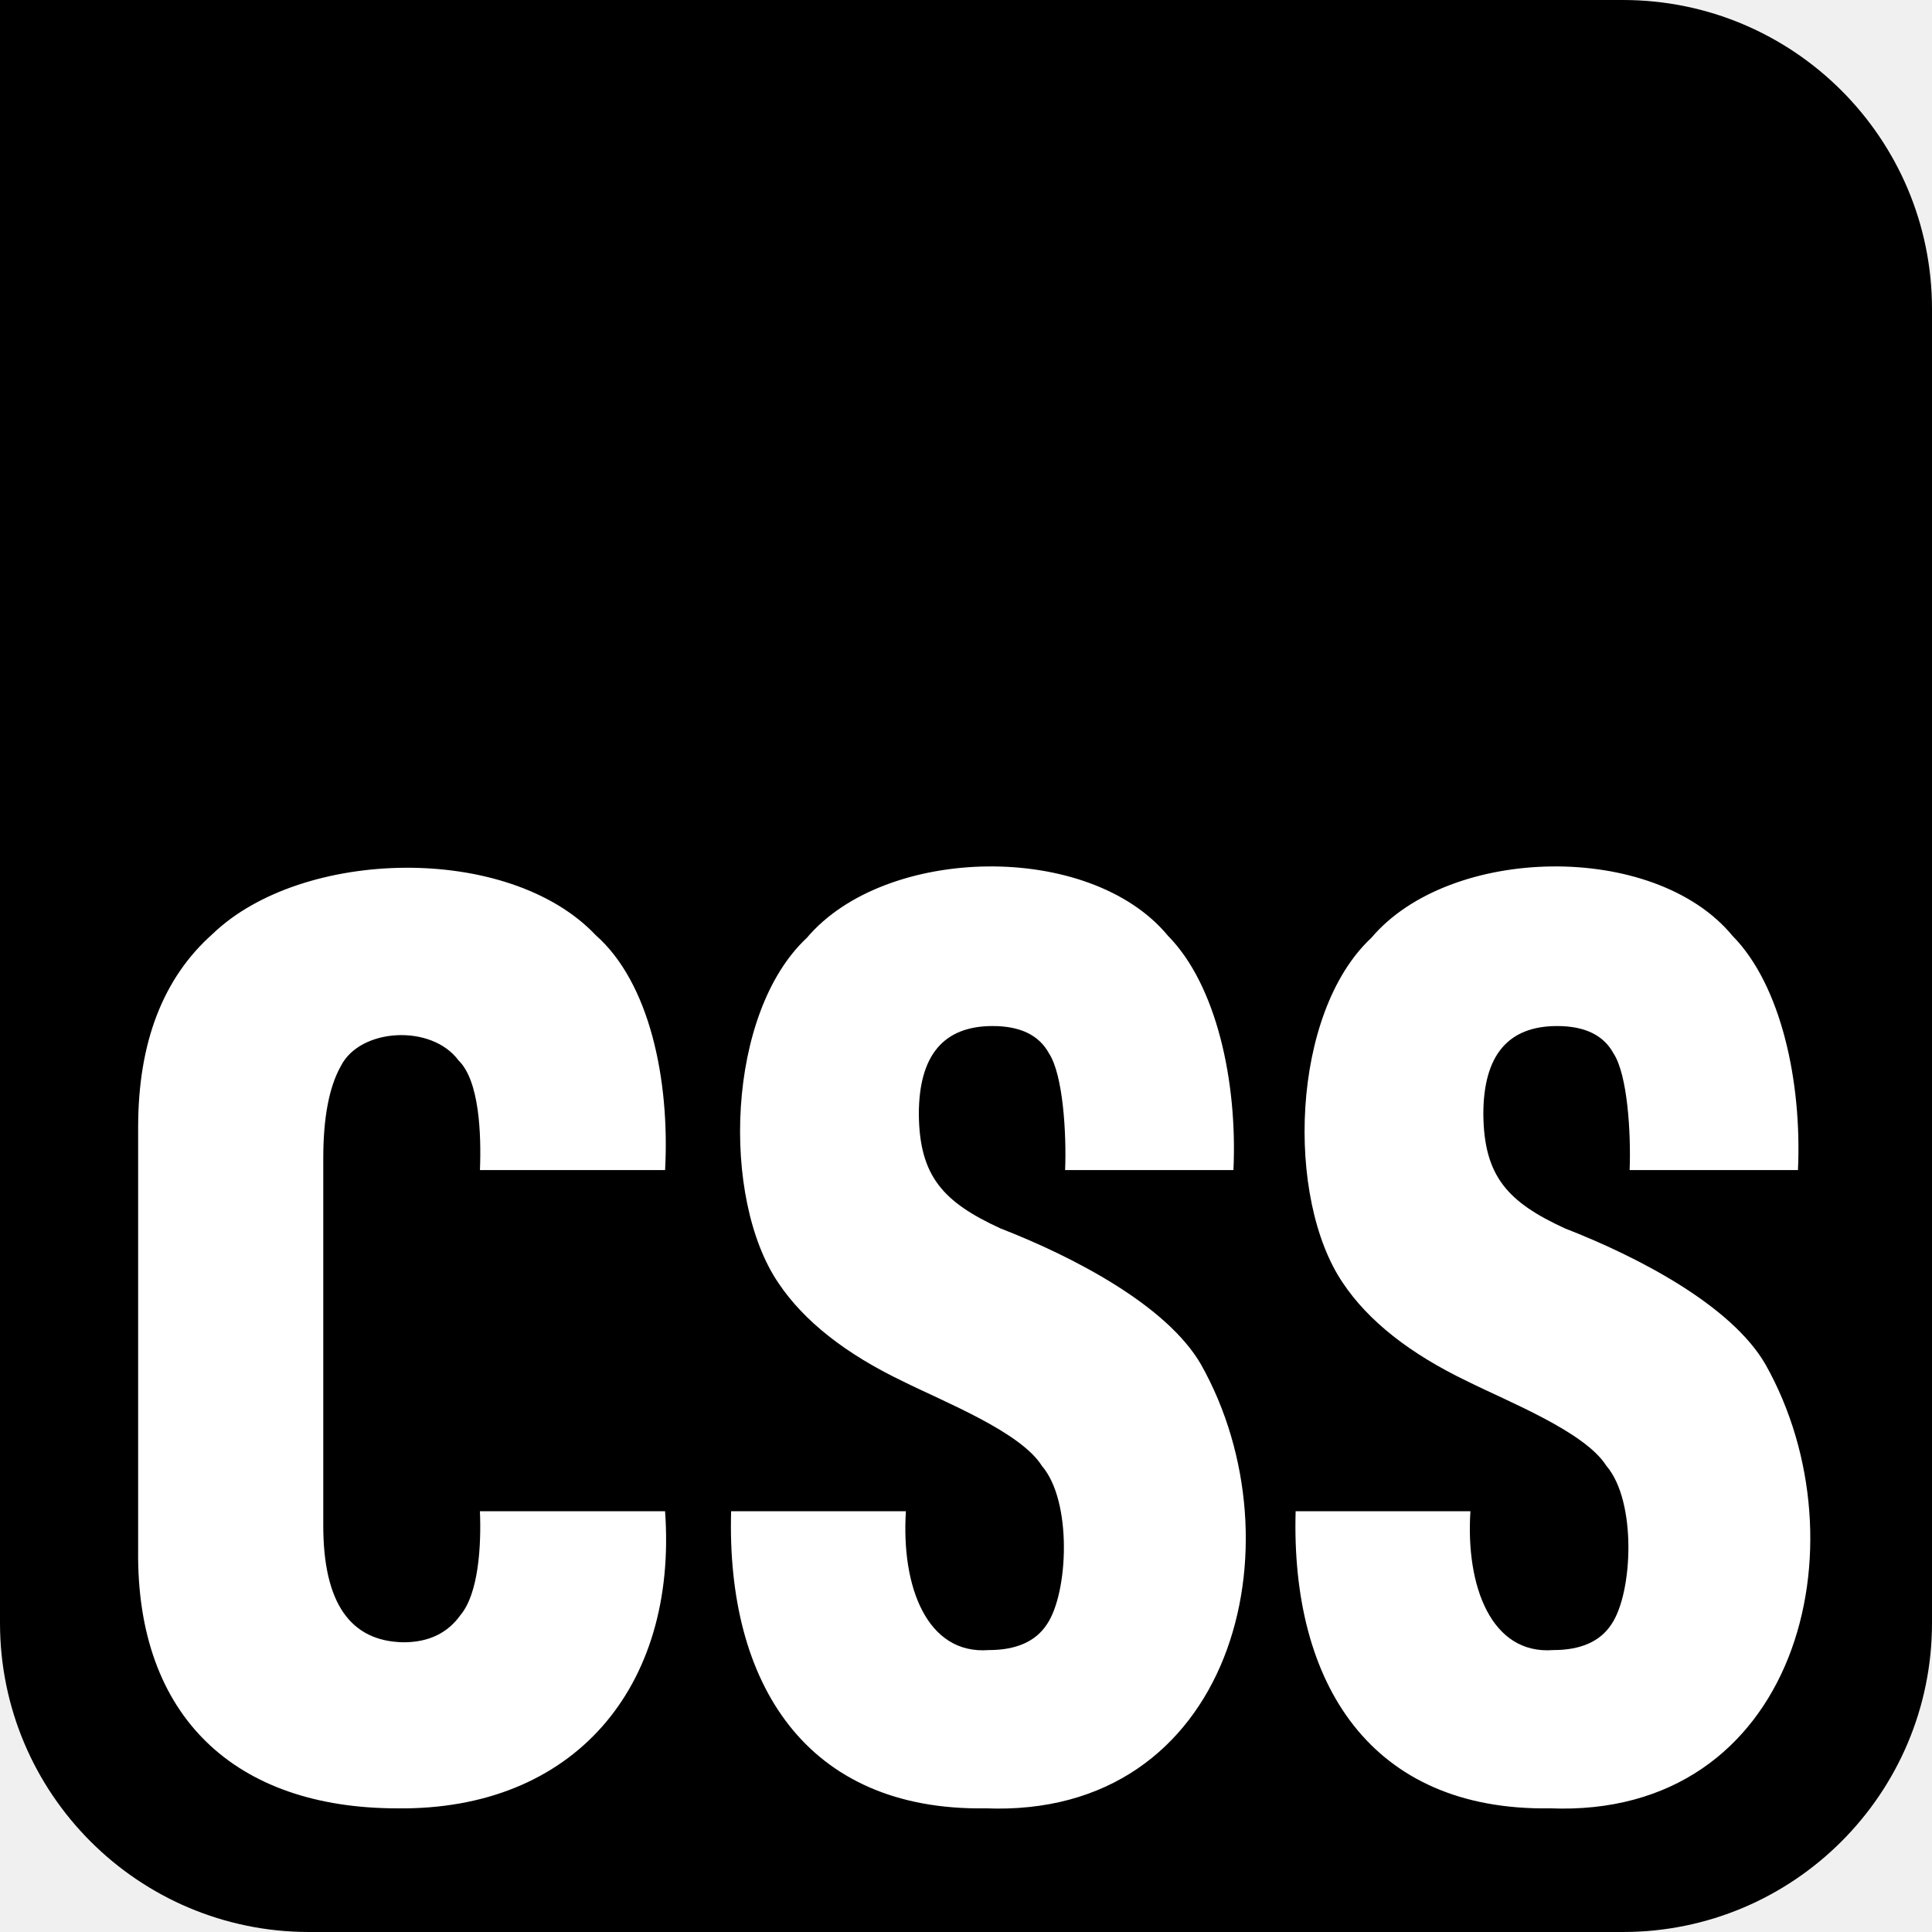
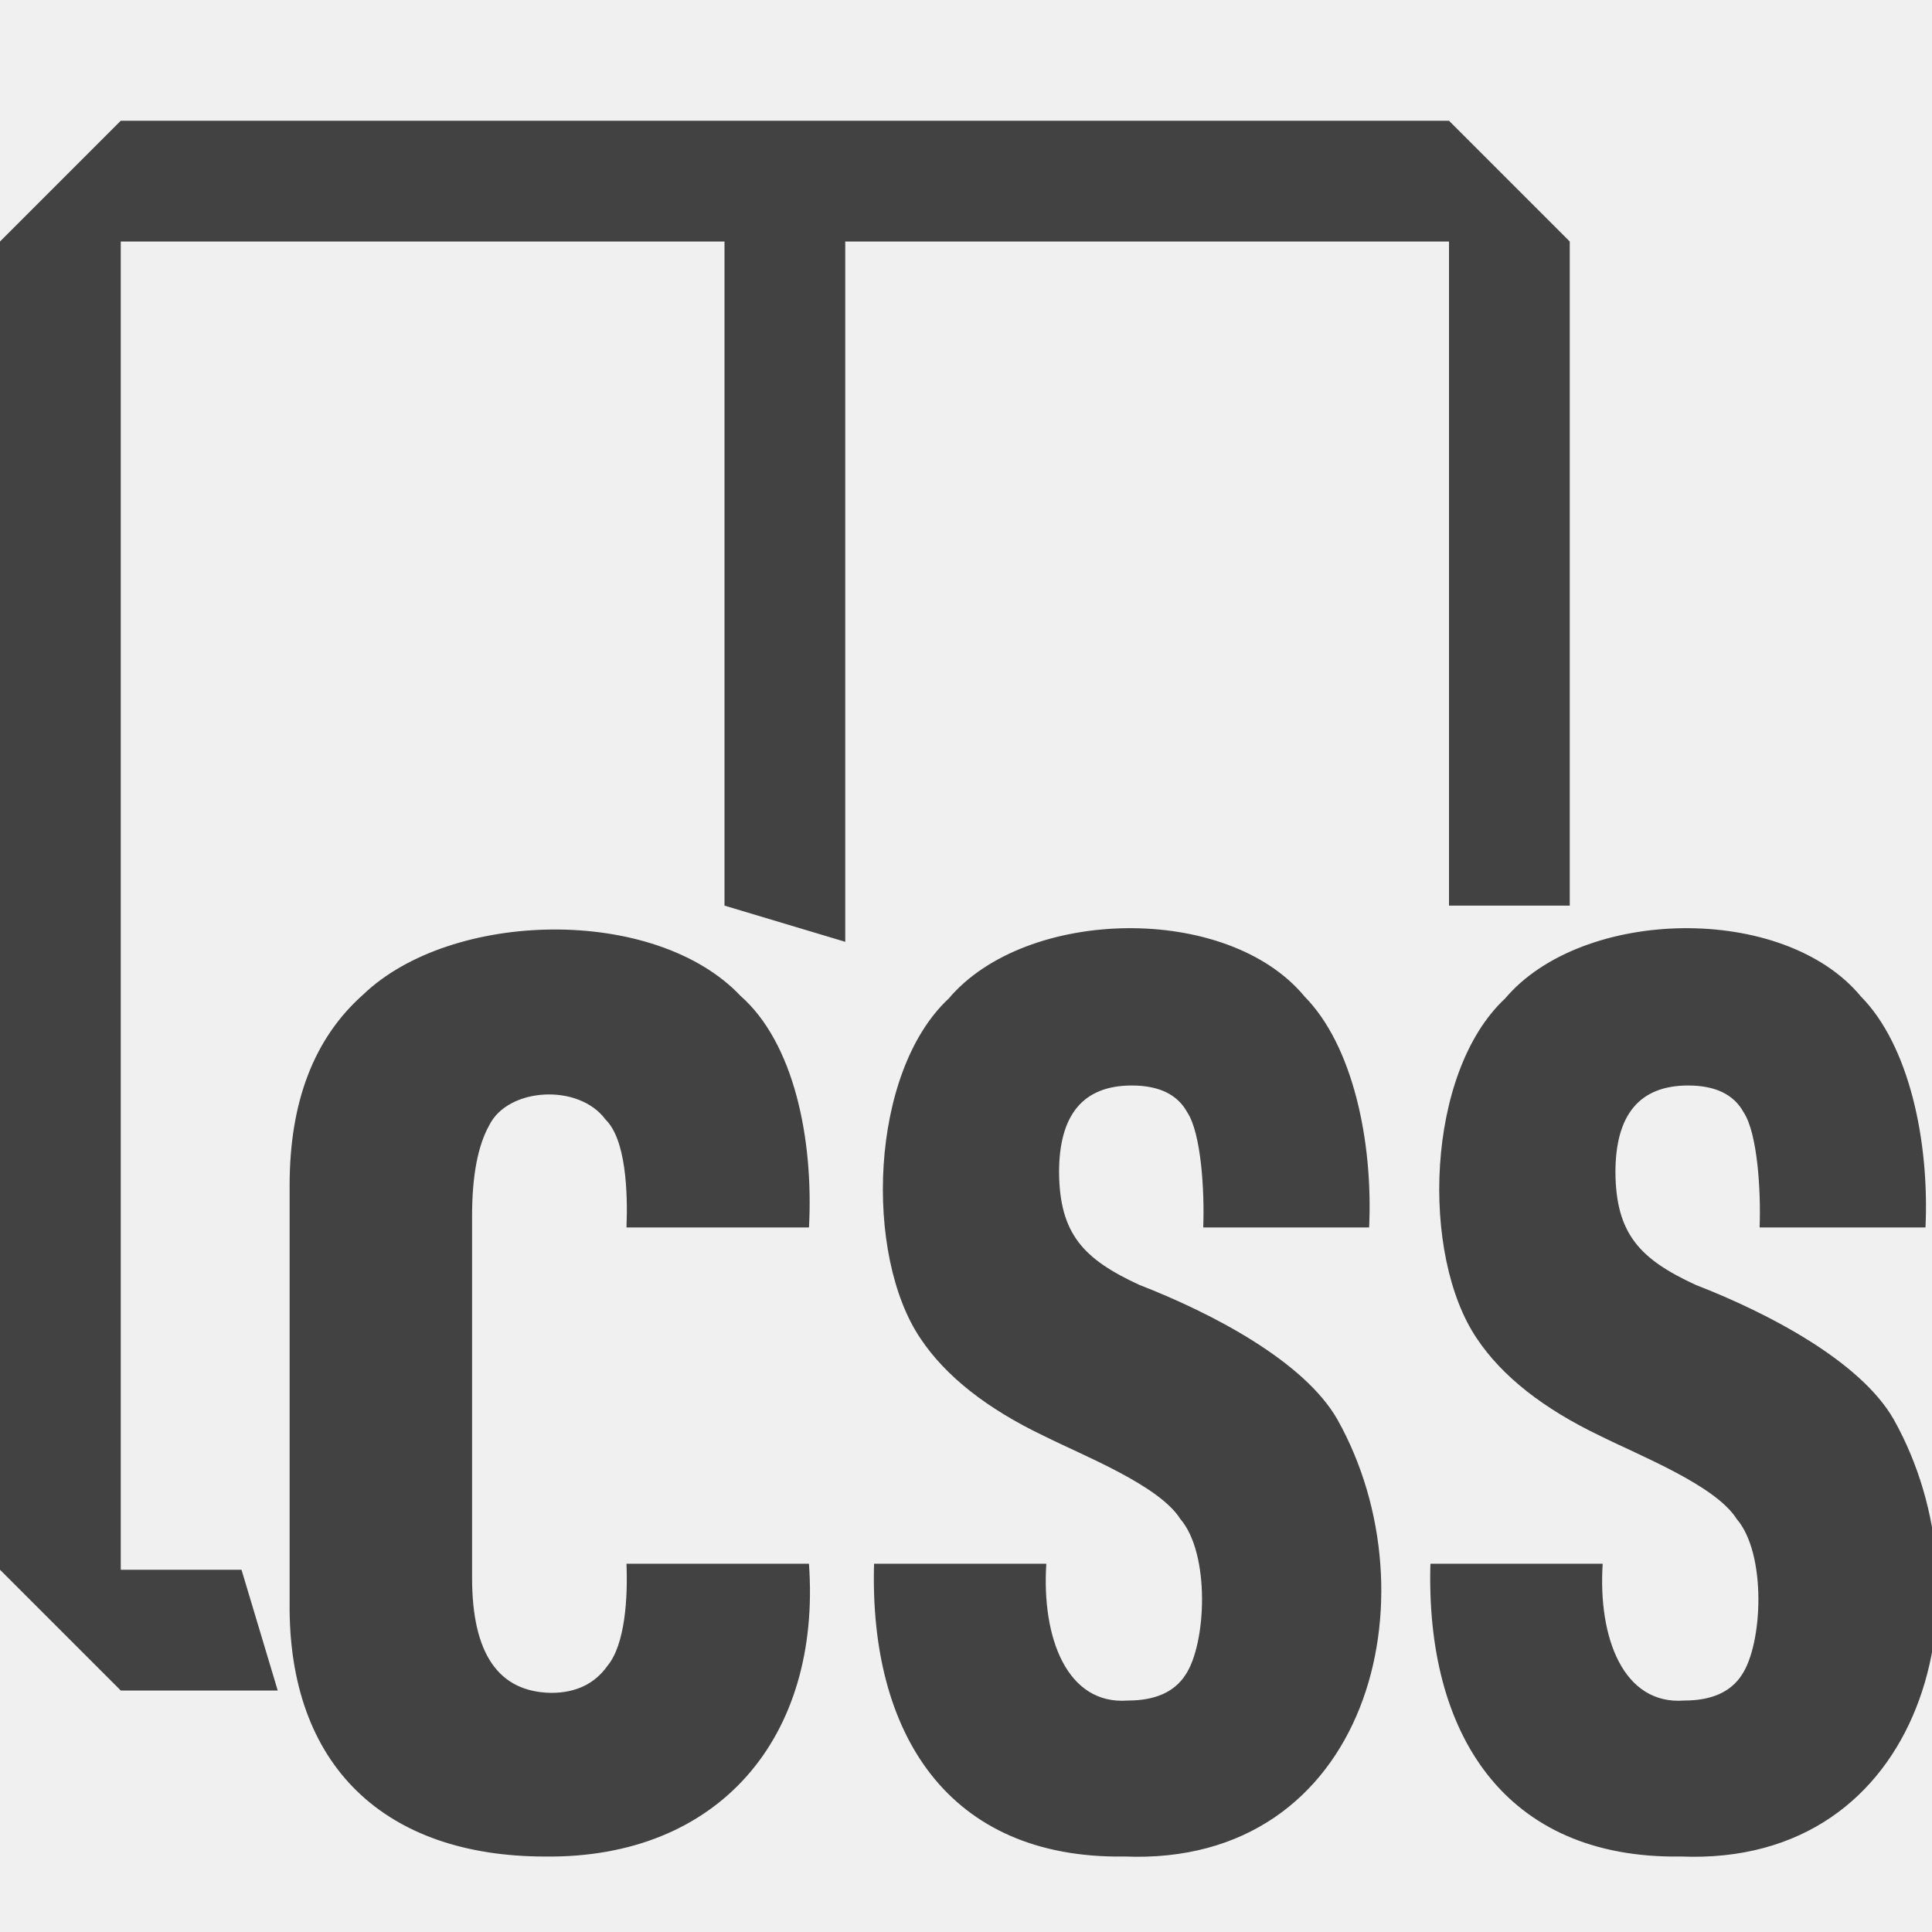
- <svg xmlns="http://www.w3.org/2000/svg" width="32" height="32" viewBox="0 0 1000 1000" role="img" aria-labelledby="css-logo-title css-logo-description">
-   <path id="bg" fill="black" d="M0 0H840A160 160 0 0 1 1000 160V840A160 160 0 0 1 840 1000H160A160 160 0 0 1 0 840V0Z" />
-   <path transform="scale(1.3) translate(-200 -200)" id="fg" fill="white" d="m358.1,920c-64.23-.06-103.86-36.23-103.1-102.79,0,0,0-168.39,0-168.39,0-33.74,9.88-59.4,29.64-76.96,35.49-34.19,117.83-36.27,152.59.52,21.42,18.89,29.5,57.48,27.58,93.49h-73.72c.56-14.15-.19-35.58-8.51-43.65-10.81-14.63-39.36-12.91-46.91,2.32-4.64,8.26-6.96,20.49-6.96,36.67v146.18c0,30.65,10.65,46.15,31.96,46.49,9.96,0,17.53-3.62,22.68-10.85,7.19-8.58,8.31-27.58,7.73-41.32h73.72c5.04,70.07-36.32,119.16-106.71,118.29Zm234.04,0c-71.17.98-103.01-49.66-101.04-118.29h69.59c-1.93,29.92,8.35,57.17,32.99,55.27,10.99,0,18.73-3.44,23.2-10.33,8.5-12.59,10.09-48.95-2.06-63.02-8.49-13.55-39.03-25.51-55.16-33.57-23.03-11.02-39.61-24.1-49.75-39.26-22.87-33.64-20.75-107.48,11.34-137.4,31.18-36.92,112.61-38.62,143.82-.77,19.25,19.51,27.66,57.9,26.03,93.23h-67.02c.57-14.52-.8-37.95-6.44-46.49-3.95-7.23-11.43-10.85-22.42-10.85-19.59,0-29.38,11.71-29.38,35.12.21,24.86,9.9,35.06,32.48,45.45,29.24,11.36,66.42,30.76,79.9,54.24,40.2,71.54,12.62,180.82-86.09,176.65Zm224.76,0c-71.17.98-103.01-49.66-101.04-118.29h69.59c-1.93,29.92,8.35,57.17,32.99,55.27,10.99,0,18.73-3.44,23.2-10.33,8.5-12.59,10.09-48.95-2.06-63.02-8.49-13.55-39.03-25.51-55.16-33.57-23.03-11.02-39.61-24.1-49.75-39.26-22.87-33.64-20.75-107.48,11.34-137.4,31.18-36.92,112.61-38.62,143.82-.77,19.25,19.51,27.66,57.9,26.03,93.23h-67.02c.57-14.52-.8-37.95-6.44-46.49-3.95-7.23-11.43-10.85-22.42-10.85-19.59,0-29.38,11.71-29.38,35.12.21,24.86,9.9,35.06,32.48,45.45,29.24,11.36,66.42,30.76,79.9,54.24,40.2,71.54,12.62,180.82-86.09,176.65Z" />
+ <svg xmlns="http://www.w3.org/2000/svg" width="16" height="16" viewBox="0 0 16 16" fill="none">
+   <path fill-rule="evenodd" clip-rule="evenodd" transform="translate(-2 0)" d="M 3 1 H 14 L 15 2 V 7.5 L 14 7.5 V 2 H 9 V 7.8 L 8 7.5 V 2 H 3 V 13 L 4 13 L 4.3 14 H 3 L 2 13 V 2 Z" fill="#424242" />
+   <path transform="scale(0.0205) translate(-138 -170)" fill="#424242" d="m358.1,920c-64.23-.06-103.86-36.23-103.1-102.79,0,0,0-168.39,0-168.39,0-33.74,9.88-59.4,29.64-76.96,35.49-34.19,117.83-36.27,152.59.52,21.42,18.89,29.5,57.48,27.58,93.49h-73.72c.56-14.15-.19-35.58-8.51-43.65-10.81-14.63-39.36-12.91-46.91,2.32-4.64,8.26-6.96,20.49-6.96,36.67v146.18c0,30.65,10.65,46.15,31.96,46.49,9.96,0,17.53-3.62,22.68-10.85,7.19-8.58,8.31-27.58,7.73-41.32h73.72c5.04,70.07-36.32,119.16-106.71,118.29Zm234.04,0c-71.17.98-103.01-49.66-101.04-118.29h69.59c-1.93,29.92,8.35,57.17,32.99,55.27,10.99,0,18.73-3.44,23.2-10.33,8.5-12.59,10.09-48.95-2.06-63.02-8.49-13.55-39.03-25.51-55.16-33.57-23.03-11.02-39.61-24.1-49.75-39.26-22.87-33.64-20.75-107.48,11.34-137.4,31.18-36.92,112.61-38.62,143.82-.77,19.25,19.51,27.66,57.9,26.03,93.23h-67.02c.57-14.52-.8-37.95-6.44-46.49-3.95-7.23-11.43-10.85-22.42-10.85-19.59,0-29.38,11.71-29.38,35.12.21,24.86,9.9,35.06,32.48,45.45,29.24,11.36,66.42,30.76,79.9,54.24,40.2,71.54,12.62,180.82-86.09,176.65Zm224.76,0c-71.17.98-103.01-49.66-101.04-118.29h69.59c-1.93,29.92,8.35,57.17,32.99,55.27,10.99,0,18.73-3.44,23.2-10.33,8.5-12.59,10.09-48.95-2.06-63.02-8.49-13.55-39.03-25.51-55.16-33.57-23.03-11.02-39.61-24.1-49.75-39.26-22.87-33.64-20.75-107.48,11.34-137.4,31.18-36.92,112.61-38.62,143.82-.77,19.25,19.51,27.66,57.9,26.03,93.23h-67.02c.57-14.52-.8-37.95-6.44-46.49-3.95-7.23-11.43-10.85-22.42-10.85-19.59,0-29.38,11.71-29.38,35.12.21,24.86,9.9,35.06,32.48,45.45,29.24,11.36,66.42,30.76,79.9,54.24,40.2,71.54,12.62,180.82-86.09,176.65Z" />
</svg>
